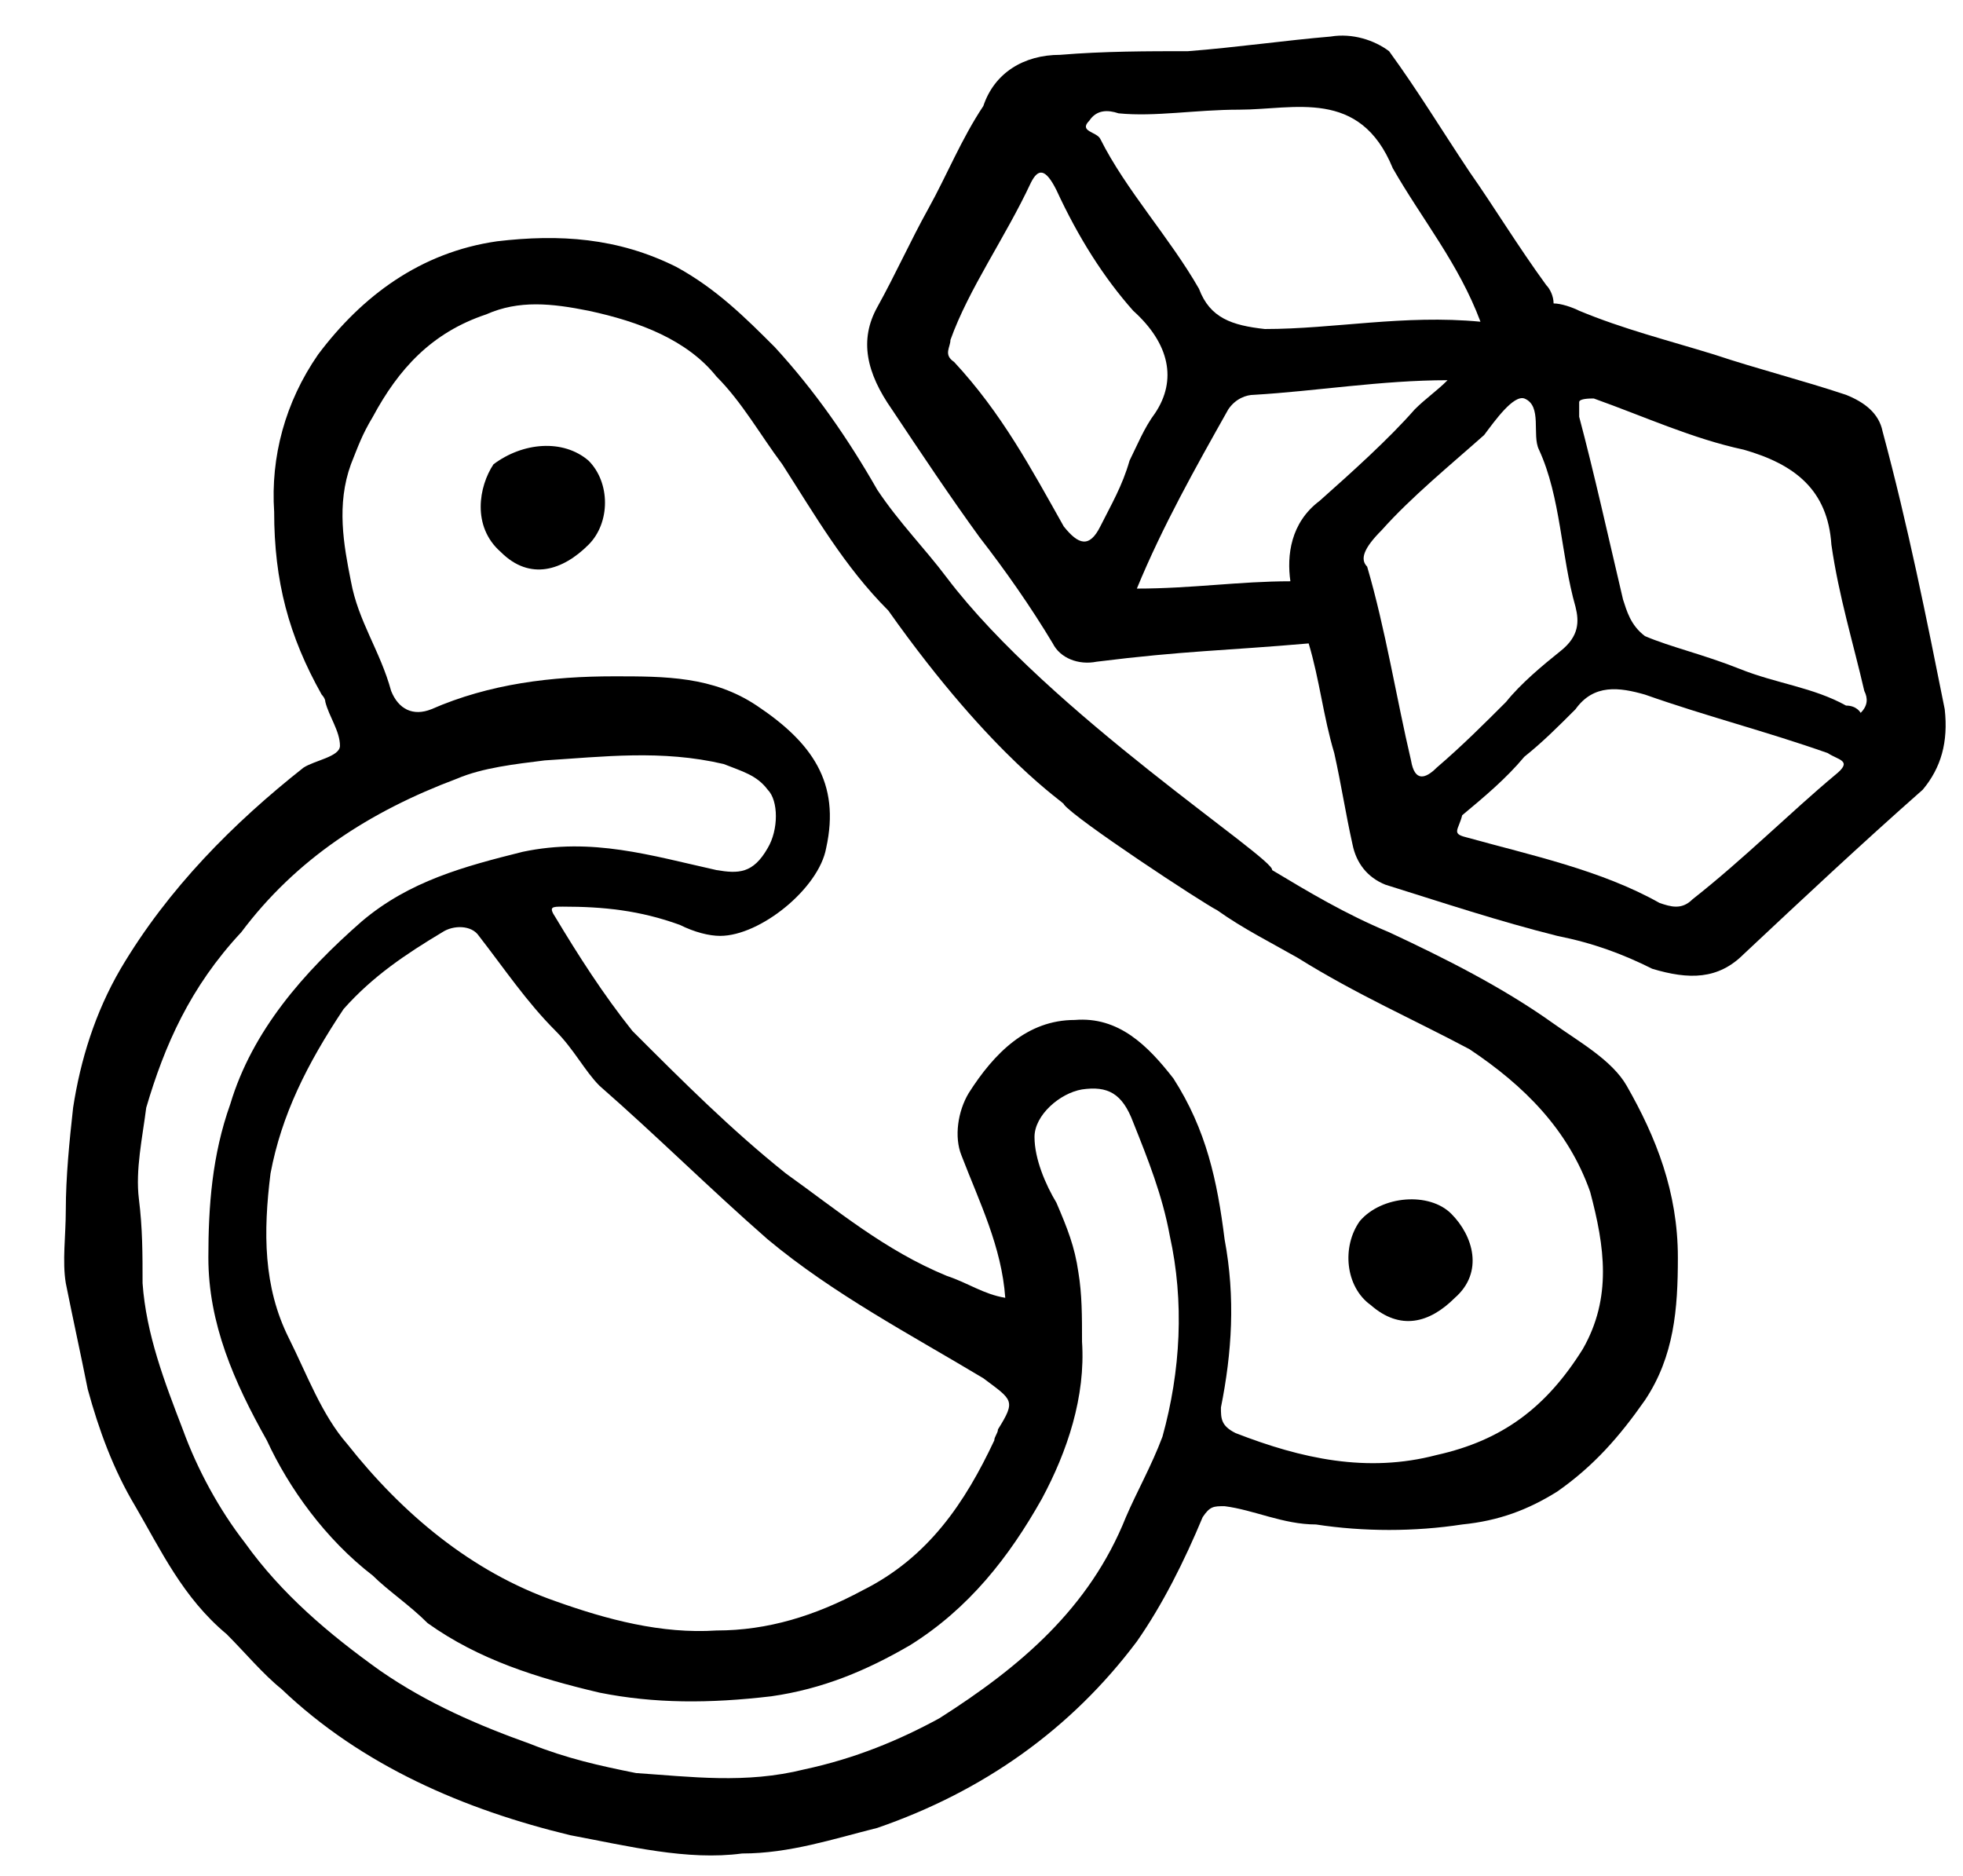
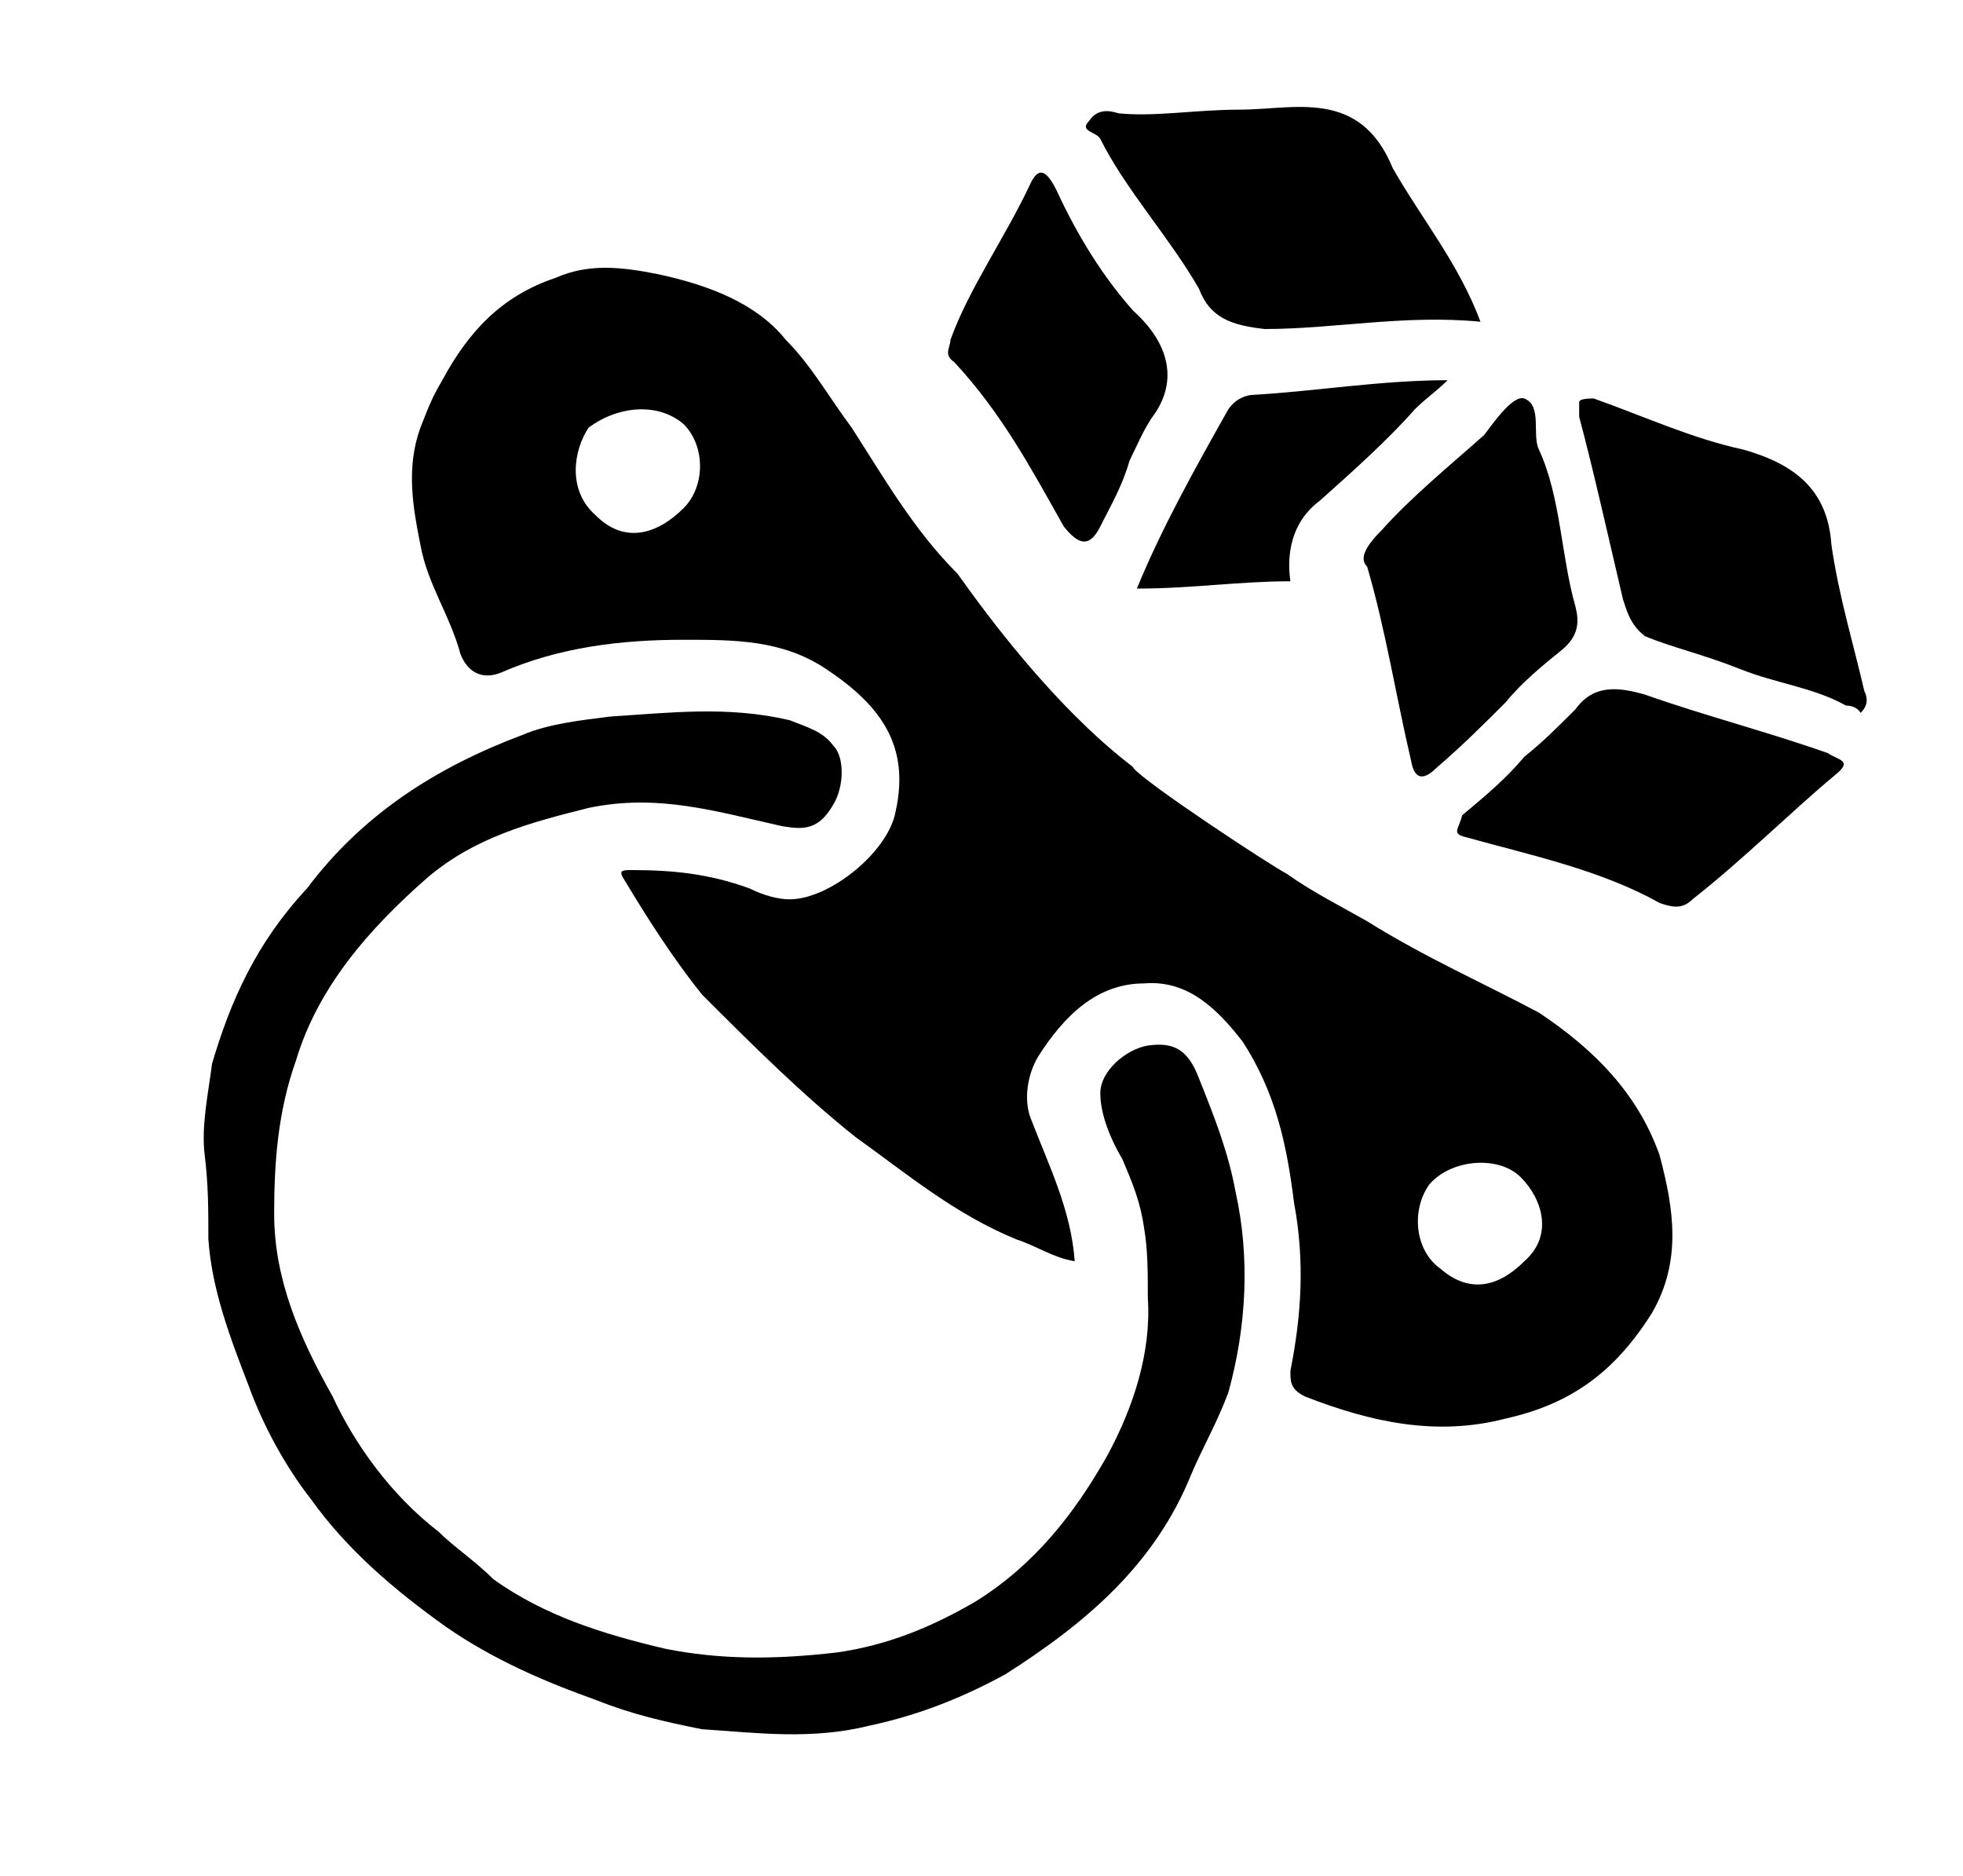
<svg xmlns="http://www.w3.org/2000/svg" version="1.1" id="Layer_1" x="0px" y="0px" viewBox="0 0 53.7 51.3" style="enable-background:new 0 0 53.7 51.3;" xml:space="preserve">
-   <path d="M34.8,23.8c1,0.6,2,1.2,3.2,1.7c1.5,0.7,3.1,1.5,4.5,2.5c0.7,0.5,1.6,1,2,1.7c0.8,1.4,1.4,2.9,1.4,4.7  c0,1.4-0.1,2.7-0.9,3.9c-0.7,1-1.4,1.8-2.4,2.5c-0.8,0.5-1.6,0.8-2.6,0.9c-1.3,0.2-2.7,0.2-4,0c-0.9,0-1.7-0.4-2.5-0.5  c-0.3,0-0.4,0-0.6,0.3c-0.5,1.2-1.1,2.4-1.8,3.4c-1.8,2.4-4.2,4.1-7.1,5.1c-1.2,0.3-2.4,0.7-3.7,0.7c-1.5,0.2-3.1-0.2-4.7-0.5  c-2.9-0.7-5.7-1.9-7.9-4c-0.5-0.4-1-1-1.5-1.5c-1.2-1-1.8-2.3-2.5-3.5c-0.6-1-1-2.1-1.3-3.2C2.2,37,2,36.1,1.8,35.1  c-0.1-0.6,0-1.3,0-2c0-0.9,0.1-1.9,0.2-2.8c0.2-1.3,0.6-2.6,1.3-3.8c1.3-2.2,3.1-4,5-5.5c0.3-0.2,1-0.3,1-0.6c0-0.4-0.3-0.8-0.4-1.2  c0-0.1-0.1-0.2-0.1-0.2c-0.9-1.6-1.3-3.1-1.3-5c-0.1-1.5,0.3-3,1.2-4.3c1.2-1.6,2.8-2.8,4.9-3.1c1.7-0.2,3.3-0.1,4.9,0.7  c1.1,0.6,1.9,1.4,2.7,2.2c1.1,1.2,2,2.5,2.8,3.9c0.6,0.9,1.3,1.6,1.9,2.4C28.7,19.5,34.9,23.5,34.8,23.8z M24.3,16.7  c-1.2-1.2-2-2.6-2.9-4c-0.6-0.8-1.1-1.7-1.8-2.4c-0.8-1-2.1-1.5-3.5-1.8c-1-0.2-1.9-0.3-2.8,0.1c-1.5,0.5-2.4,1.5-3.1,2.8  c-0.3,0.5-0.4,0.8-0.6,1.3c-0.4,1.1-0.2,2.2,0,3.2c0.2,1.1,0.8,1.9,1.1,3c0.2,0.5,0.6,0.7,1.1,0.5c1.6-0.7,3.3-0.9,5-0.9  c1.4,0,2.7,0,3.9,0.8c1.5,1,2.3,2.1,1.9,3.9c-0.2,1.1-1.8,2.4-2.9,2.4c-0.3,0-0.7-0.1-1.1-0.3c-1.1-0.4-2.1-0.5-3.2-0.5  c-0.3,0-0.4,0-0.2,0.3c0.6,1,1.3,2.1,2.1,3.1c1.4,1.4,2.7,2.7,4.2,3.9c1.4,1,2.7,2.1,4.4,2.8c0.6,0.2,1,0.5,1.6,0.6  c-0.1-1.4-0.7-2.6-1.2-3.9c-0.2-0.5-0.1-1.2,0.2-1.7c0.7-1.1,1.6-2,2.9-2c1.2-0.1,2,0.7,2.7,1.6c0.9,1.4,1.2,2.8,1.4,4.4  c0.3,1.6,0.2,3.1-0.1,4.6c0,0.3,0,0.5,0.4,0.7c1.8,0.7,3.6,1.1,5.5,0.6c1.8-0.4,3-1.3,4-2.9c0.8-1.4,0.6-2.8,0.2-4.3  c-0.6-1.7-1.8-2.9-3.3-3.9c-1.5-0.8-3.1-1.5-4.7-2.5c-0.7-0.4-1.5-0.8-2.2-1.3c-0.4-0.2-3.9-2.5-4.2-2.9  C29.2,22,27.2,20.8,24.3,16.7z M7.4,32.1c-0.2,1.6-0.2,3.1,0.5,4.5c0.5,1,0.9,2.1,1.6,2.9c1.5,1.9,3.4,3.5,5.7,4.3  c1.4,0.5,2.9,0.9,4.4,0.8c1.4,0,2.7-0.4,4-1.1c1.8-0.9,2.8-2.4,3.6-4.1c0-0.1,0.1-0.2,0.1-0.3c0.5-0.8,0.4-0.8-0.4-1.4  c-2-1.2-4.1-2.3-5.9-3.8c-1.6-1.4-3-2.8-4.6-4.2c-0.4-0.4-0.7-1-1.2-1.5c-0.8-0.8-1.4-1.7-2.1-2.6c-0.2-0.3-0.7-0.3-1-0.1  c-1,0.6-1.9,1.2-2.7,2.1C8.4,29.1,7.7,30.5,7.4,32.1z M7.3,39.4c-0.9-1.6-1.6-3.2-1.6-5c0-1.4,0.1-2.8,0.6-4.2c0.6-2,2-3.6,3.6-5  c1.3-1.1,2.8-1.5,4.4-1.9c1.9-0.4,3.5,0.1,5.3,0.5c0.6,0.1,1,0.1,1.4-0.6c0.3-0.5,0.3-1.3,0-1.6c-0.3-0.4-0.7-0.5-1.2-0.7  c-1.7-0.4-3.3-0.2-4.9-0.1c-0.8,0.1-1.7,0.2-2.4,0.5c-2.4,0.9-4.4,2.2-5.9,4.2C5.2,27,4.5,28.6,4,30.3c-0.1,0.8-0.3,1.7-0.2,2.5  c0.1,0.8,0.1,1.5,0.1,2.3c0.1,1.4,0.6,2.7,1.1,4c0.4,1.1,1,2.2,1.7,3.1c1,1.4,2.3,2.5,3.7,3.5c1.3,0.9,2.7,1.5,4.1,2  c1,0.4,1.9,0.6,2.9,0.8c1.5,0.1,3,0.3,4.6-0.1c1.4-0.3,2.6-0.8,3.7-1.4c2.2-1.4,4.1-3,5.1-5.5c0.3-0.7,0.7-1.4,1-2.2  c0.5-1.8,0.6-3.7,0.2-5.5c-0.2-1.1-0.6-2.1-1-3.1c-0.3-0.8-0.7-1-1.4-0.9c-0.6,0.1-1.3,0.7-1.3,1.3c0,0.6,0.3,1.3,0.6,1.8  c0.3,0.7,0.5,1.2,0.6,1.9c0.1,0.6,0.1,1.2,0.1,1.9c0.1,1.5-0.4,3-1.1,4.3c-0.9,1.6-2,3-3.6,4c-1.2,0.7-2.4,1.2-3.8,1.4  c-1.7,0.2-3.2,0.2-4.7-0.1c-1.7-0.4-3.3-0.9-4.7-1.9c-0.5-0.5-1.1-0.9-1.5-1.3C8.9,42.1,7.9,40.7,7.3,39.4z" />
-   <path d="M24.4,11.2c0.8,1.2,1.6,2.4,2.4,3.5c0.7,0.9,1.4,1.9,2,2.9c0.2,0.4,0.7,0.6,1.2,0.5c2.4-0.3,3.5-0.3,5.8-0.5l0,0  c0.3,1,0.4,2,0.7,3c0.2,0.9,0.3,1.6,0.5,2.5c0.1,0.5,0.4,0.9,0.9,1.1c1.6,0.5,3.1,1,4.7,1.4c1,0.2,1.8,0.5,2.6,0.9  c1,0.3,1.8,0.3,2.5-0.4c1.6-1.5,3.2-3,4.9-4.5c0.5-0.6,0.7-1.3,0.6-2.2c-0.5-2.5-1-5-1.7-7.6c-0.1-0.5-0.5-0.8-1-1  c-1.2-0.4-2.4-0.7-3.6-1.1c-1.3-0.4-2.5-0.7-3.7-1.2c-0.2-0.1-0.5-0.2-0.7-0.2c0-0.2-0.1-0.4-0.2-0.5c-0.8-1.1-1.4-2.1-2.1-3.1  c-0.8-1.2-1.4-2.2-2.2-3.3C37.6,1.1,37,0.9,36.4,1c-1.2,0.1-2.6,0.3-3.9,0.4c-1.1,0-2.3,0-3.5,0.1c-1,0-1.8,0.5-2.1,1.4  c-0.6,0.9-1,1.9-1.5,2.8l0,0c-0.5,0.9-0.9,1.8-1.4,2.7C23.5,9.3,23.7,10.2,24.4,11.2z M40.5,8.8c-2.1-0.2-4,0.2-5.9,0.2  c-0.9-0.1-1.5-0.3-1.8-1.1c-0.8-1.4-2-2.7-2.7-4.1c-0.1-0.2-0.6-0.2-0.3-0.5c0.2-0.3,0.5-0.3,0.8-0.2C31.6,3.2,32.7,3,33.9,3  c1.5,0,3.3-0.6,4.2,1.6l0,0C38.9,6,39.9,7.2,40.5,8.8z M50.5,19.3c-0.9-0.5-1.9-0.6-2.9-1c-1-0.4-1.9-0.6-2.6-0.9  c-0.4-0.3-0.5-0.7-0.6-1c-0.4-1.7-0.8-3.5-1.2-5c0-0.1,0-0.3,0-0.4c0-0.1,0.3-0.1,0.4-0.1c1.4,0.5,2.7,1.1,4.1,1.4  c1.4,0.4,2.3,1.1,2.4,2.6c0.2,1.4,0.6,2.7,0.9,4c0.1,0.2,0.1,0.4-0.1,0.6C50.9,19.5,50.8,19.3,50.5,19.3z M40,22.3  c0.6-0.5,1.2-1,1.7-1.6l0,0c0.5-0.4,0.9-0.8,1.4-1.3c0.5-0.7,1.2-0.6,1.9-0.4c1.7,0.6,3.3,1,5,1.6c0.3,0.2,0.7,0.2,0.2,0.6  c-1.2,1-2.5,2.3-3.9,3.4c-0.3,0.3-0.6,0.2-0.9,0.1c-1.6-0.9-3.5-1.3-5.3-1.8C39.7,22.8,39.9,22.7,40,22.3z M37.8,14.5  c0.8-0.9,1.9-1.8,2.8-2.6c0.3-0.4,0.8-1.1,1.1-1c0.5,0.2,0.2,1,0.4,1.4c0.6,1.3,0.6,2.9,1,4.3c0.1,0.4,0.1,0.8-0.4,1.2  c-0.5,0.4-1.1,0.9-1.5,1.4l0,0c-0.6,0.6-1.2,1.2-1.9,1.8c-0.3,0.3-0.6,0.4-0.7-0.2c-0.4-1.7-0.7-3.6-1.2-5.3  C37.2,15.3,37.3,15,37.8,14.5z M31.1,16.1c0.7-1.7,1.6-3.3,2.5-4.9c0.2-0.3,0.5-0.4,0.7-0.4c1.7-0.1,3.5-0.4,5.3-0.4  c-0.3,0.3-0.6,0.5-0.9,0.8l0,0C38,12,37,12.9,36.1,13.7c-0.8,0.6-0.9,1.5-0.8,2.2C33.9,15.9,32.6,16.1,31.1,16.1z M26,9.3  c0.5-1.4,1.5-2.8,2.2-4.3c0.2-0.4,0.4-0.4,0.7,0.2c0.6,1.3,1.3,2.4,2.1,3.3c1,0.9,1.2,1.9,0.6,2.8c-0.3,0.4-0.5,0.9-0.7,1.3l0,0  c-0.2,0.7-0.5,1.2-0.8,1.8c-0.3,0.6-0.6,0.5-1,0c-0.9-1.6-1.7-3.1-3-4.5C25.8,9.7,26,9.5,26,9.3z" />
-   <path d="M37.2,33.4c0.6-0.7,1.9-0.8,2.5-0.2c0.6,0.6,0.9,1.6,0.1,2.3c-0.7,0.7-1.5,0.9-2.3,0.2C36.8,35.2,36.7,34.1,37.2,33.4z" />
-   <path d="M16.1,12.6c0.6,0.6,0.6,1.7,0,2.3c-0.7,0.7-1.6,1-2.4,0.2c-0.8-0.7-0.6-1.8-0.2-2.4C14.3,12.1,15.4,12,16.1,12.6z" />
+   <path d="M40.5,8.8c-2.1-0.2-4,0.2-5.9,0.2c-0.9-0.1-1.5-0.3-1.8-1.1c-0.8-1.4-2-2.7-2.7-4.1c-0.1-0.2-0.6-0.2-0.3-0.5  C30,3,30.3,3,30.6,3.1c1,0.1,2.1-0.1,3.3-0.1c1.5,0,3.3-0.6,4.2,1.6l0,0C38.9,6,39.9,7.2,40.5,8.8z" />
+   <path d="M50.5,19.3c-0.9-0.5-1.9-0.6-2.9-1s-1.9-0.6-2.6-0.9c-0.4-0.3-0.5-0.7-0.6-1c-0.4-1.7-0.8-3.5-1.2-5c0-0.1,0-0.3,0-0.4  c0-0.1,0.3-0.1,0.4-0.1c1.4,0.5,2.7,1.1,4.1,1.4c1.4,0.4,2.3,1.1,2.4,2.6c0.2,1.4,0.6,2.7,0.9,4c0.1,0.2,0.1,0.4-0.1,0.6  C50.9,19.5,50.8,19.3,50.5,19.3z" />
+   <path d="M40,22.3c0.6-0.5,1.2-1,1.7-1.6l0,0c0.5-0.4,0.9-0.8,1.4-1.3c0.5-0.7,1.2-0.6,1.9-0.4c1.7,0.6,3.3,1,5,1.6  c0.3,0.2,0.7,0.2,0.2,0.6c-1.2,1-2.5,2.3-3.9,3.4c-0.3,0.3-0.6,0.2-0.9,0.1c-1.6-0.9-3.5-1.3-5.3-1.8C39.7,22.8,39.9,22.7,40,22.3z" />
+   <path d="M37.8,14.5c0.8-0.9,1.9-1.8,2.8-2.6c0.3-0.4,0.8-1.1,1.1-1c0.5,0.2,0.2,1,0.4,1.4c0.6,1.3,0.6,2.9,1,4.3  c0.1,0.4,0.1,0.8-0.4,1.2c-0.5,0.4-1.1,0.9-1.5,1.4l0,0c-0.6,0.6-1.2,1.2-1.9,1.8c-0.3,0.3-0.6,0.4-0.7-0.2  c-0.4-1.7-0.7-3.6-1.2-5.3C37.2,15.3,37.3,15,37.8,14.5z" />
+   <path d="M31.1,16.1c0.7-1.7,1.6-3.3,2.5-4.9c0.2-0.3,0.5-0.4,0.7-0.4c1.7-0.1,3.5-0.4,5.3-0.4c-0.3,0.3-0.6,0.5-0.9,0.8l0,0  C38,12,37,12.9,36.1,13.7c-0.8,0.6-0.9,1.5-0.8,2.2C33.9,15.9,32.6,16.1,31.1,16.1z" />
+   <path d="M26,9.3c0.5-1.4,1.5-2.8,2.2-4.3c0.2-0.4,0.4-0.4,0.7,0.2c0.6,1.3,1.3,2.4,2.1,3.3c1,0.9,1.2,1.9,0.6,2.8  c-0.3,0.4-0.5,0.9-0.7,1.3l0,0c-0.2,0.7-0.5,1.2-0.8,1.8s-0.6,0.5-1,0c-0.9-1.6-1.7-3.1-3-4.5C25.8,9.7,26,9.5,26,9.3z" />
+   <path d="M9.1,38.2c-0.9-1.6-1.6-3.2-1.6-5c0-1.4,0.1-2.8,0.6-4.2c0.6-2,2-3.6,3.6-5c1.3-1.1,2.8-1.5,4.4-1.9  c1.9-0.4,3.5,0.1,5.3,0.5c0.6,0.1,1,0.1,1.4-0.6c0.3-0.5,0.3-1.3,0-1.6c-0.3-0.4-0.7-0.5-1.2-0.7c-1.7-0.4-3.3-0.2-4.9-0.1  c-0.8,0.1-1.7,0.2-2.4,0.5c-2.4,0.9-4.4,2.2-5.9,4.2c-1.4,1.5-2.1,3.1-2.6,4.8c-0.1,0.8-0.3,1.7-0.2,2.5s0.1,1.5,0.1,2.3  c0.1,1.4,0.6,2.7,1.1,4c0.4,1.1,1,2.2,1.7,3.1c1,1.4,2.3,2.5,3.7,3.5c1.3,0.9,2.7,1.5,4.1,2c1,0.4,1.9,0.6,2.9,0.8  c1.5,0.1,3,0.3,4.6-0.1c1.4-0.3,2.6-0.8,3.7-1.4c2.2-1.4,4.1-3,5.1-5.5c0.3-0.7,0.7-1.4,1-2.2c0.5-1.8,0.6-3.7,0.2-5.5  c-0.2-1.1-0.6-2.1-1-3.1c-0.3-0.8-0.7-1-1.4-0.9c-0.6,0.1-1.3,0.7-1.3,1.3c0,0.6,0.3,1.3,0.6,1.8c0.3,0.7,0.5,1.2,0.6,1.9  c0.1,0.6,0.1,1.2,0.1,1.9c0.1,1.5-0.4,3-1.1,4.3c-0.9,1.6-2,3-3.6,4c-1.2,0.7-2.4,1.2-3.8,1.4c-1.7,0.2-3.2,0.2-4.7-0.1  c-1.7-0.4-3.3-0.9-4.7-1.9c-0.5-0.5-1.1-0.9-1.5-1.3C10.7,40.9,9.7,39.5,9.1,38.2z" />
+   <path d="M45.4,31.6c-0.6-1.7-1.8-2.9-3.3-3.9c-1.5-0.8-3.1-1.5-4.7-2.5c-0.7-0.4-1.5-0.8-2.2-1.3c-0.4-0.2-3.9-2.5-4.2-2.9  c0.1,0-1.9-1.2-4.8-5.3c-1.2-1.2-2-2.6-2.9-4c-0.6-0.8-1.1-1.7-1.8-2.4c-0.8-1-2.1-1.5-3.5-1.8c-1-0.2-1.9-0.3-2.8,0.1  c-1.5,0.5-2.4,1.5-3.1,2.8c-0.3,0.5-0.4,0.8-0.6,1.3c-0.4,1.1-0.2,2.2,0,3.2c0.2,1.1,0.8,1.9,1.1,3c0.2,0.5,0.6,0.7,1.1,0.5  c1.6-0.7,3.3-0.9,5-0.9c1.4,0,2.7,0,3.9,0.8c1.5,1,2.3,2.1,1.9,3.9c-0.2,1.1-1.8,2.4-2.9,2.4c-0.3,0-0.7-0.1-1.1-0.3  c-1.1-0.4-2.1-0.5-3.2-0.5c-0.3,0-0.4,0-0.2,0.3c0.6,1,1.3,2.1,2.1,3.1c1.4,1.4,2.7,2.7,4.2,3.9c1.4,1,2.7,2.1,4.4,2.8  c0.6,0.2,1,0.5,1.6,0.6c-0.1-1.4-0.7-2.6-1.2-3.9c-0.2-0.5-0.1-1.2,0.2-1.7c0.7-1.1,1.6-2,2.9-2c1.2-0.1,2,0.7,2.7,1.6  c0.9,1.4,1.2,2.8,1.4,4.4c0.3,1.6,0.2,3.1-0.1,4.6c0,0.3,0,0.5,0.4,0.7c1.8,0.7,3.6,1.1,5.5,0.6c1.8-0.4,3-1.3,4-2.9  C46,34.5,45.8,33.1,45.4,31.6z M18.7,13.9c-0.7,0.7-1.6,1-2.4,0.2c-0.8-0.7-0.6-1.8-0.2-2.4c0.8-0.6,1.9-0.7,2.6-0.1  C19.3,12.2,19.3,13.3,18.7,13.9z M41.7,34.5c-0.7,0.7-1.5,0.9-2.3,0.2c-0.7-0.5-0.8-1.6-0.3-2.3c0.6-0.7,1.9-0.8,2.5-0.2  C42.2,32.8,42.5,33.8,41.7,34.5z" />
</svg>
